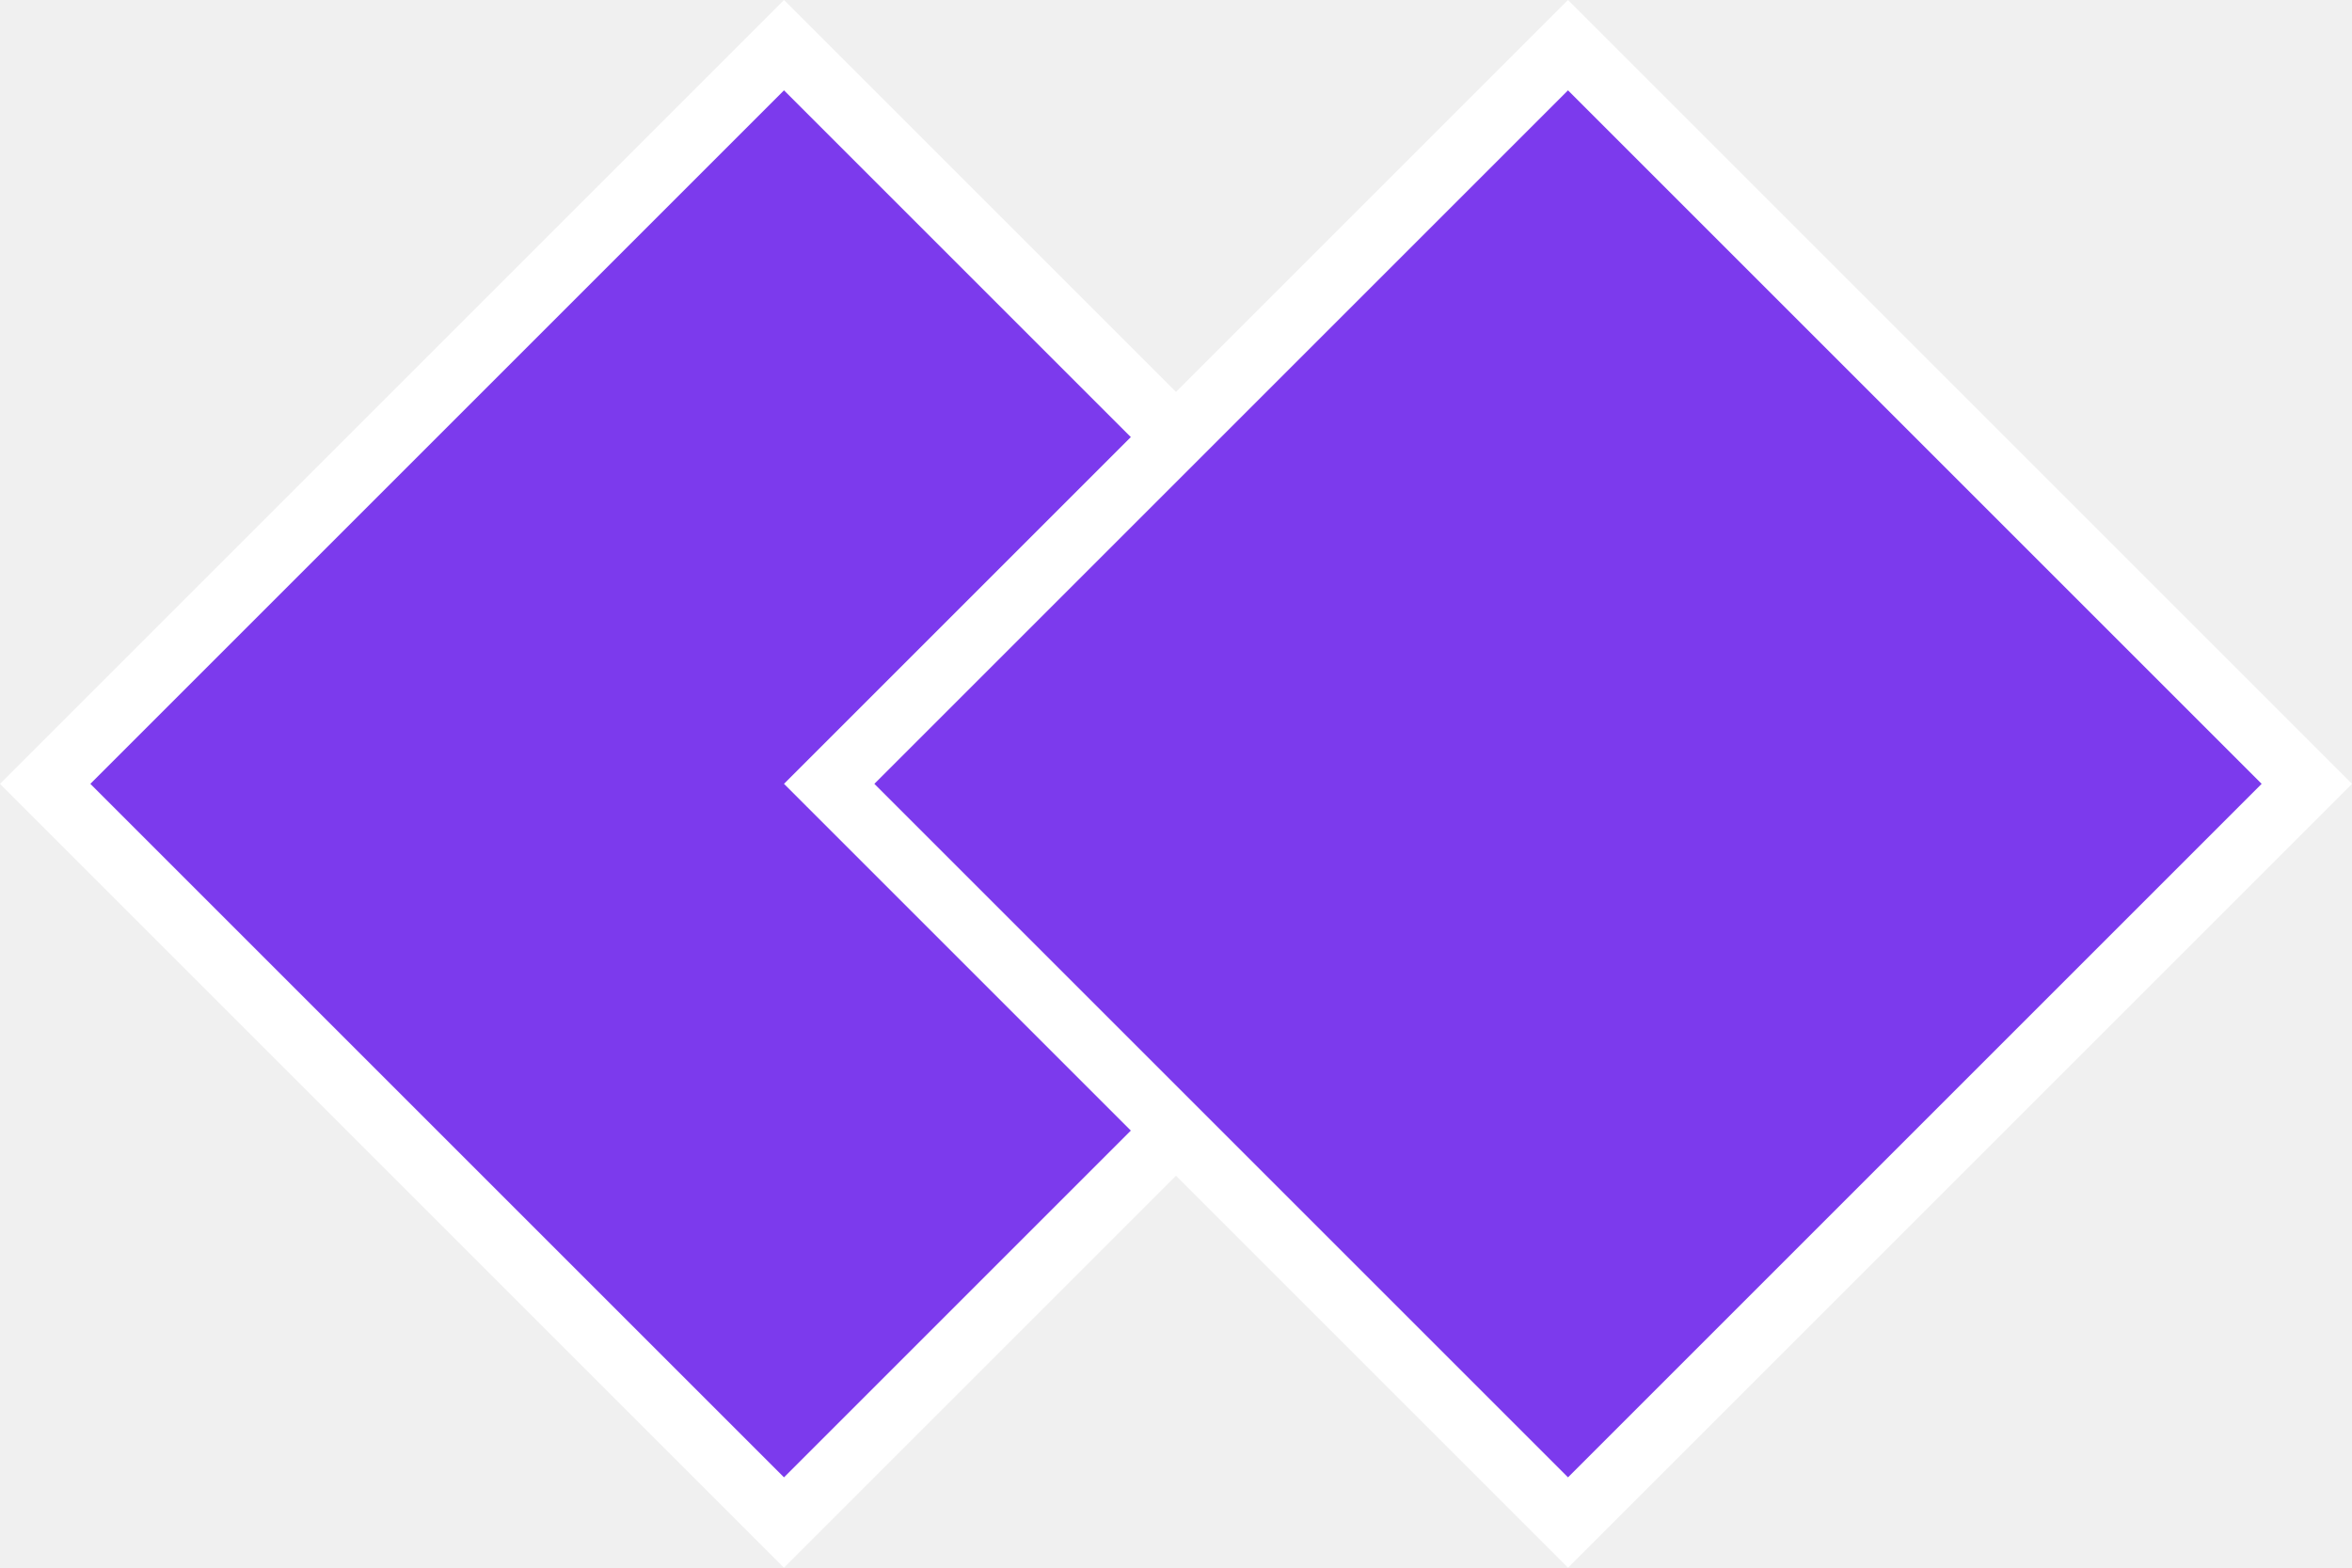
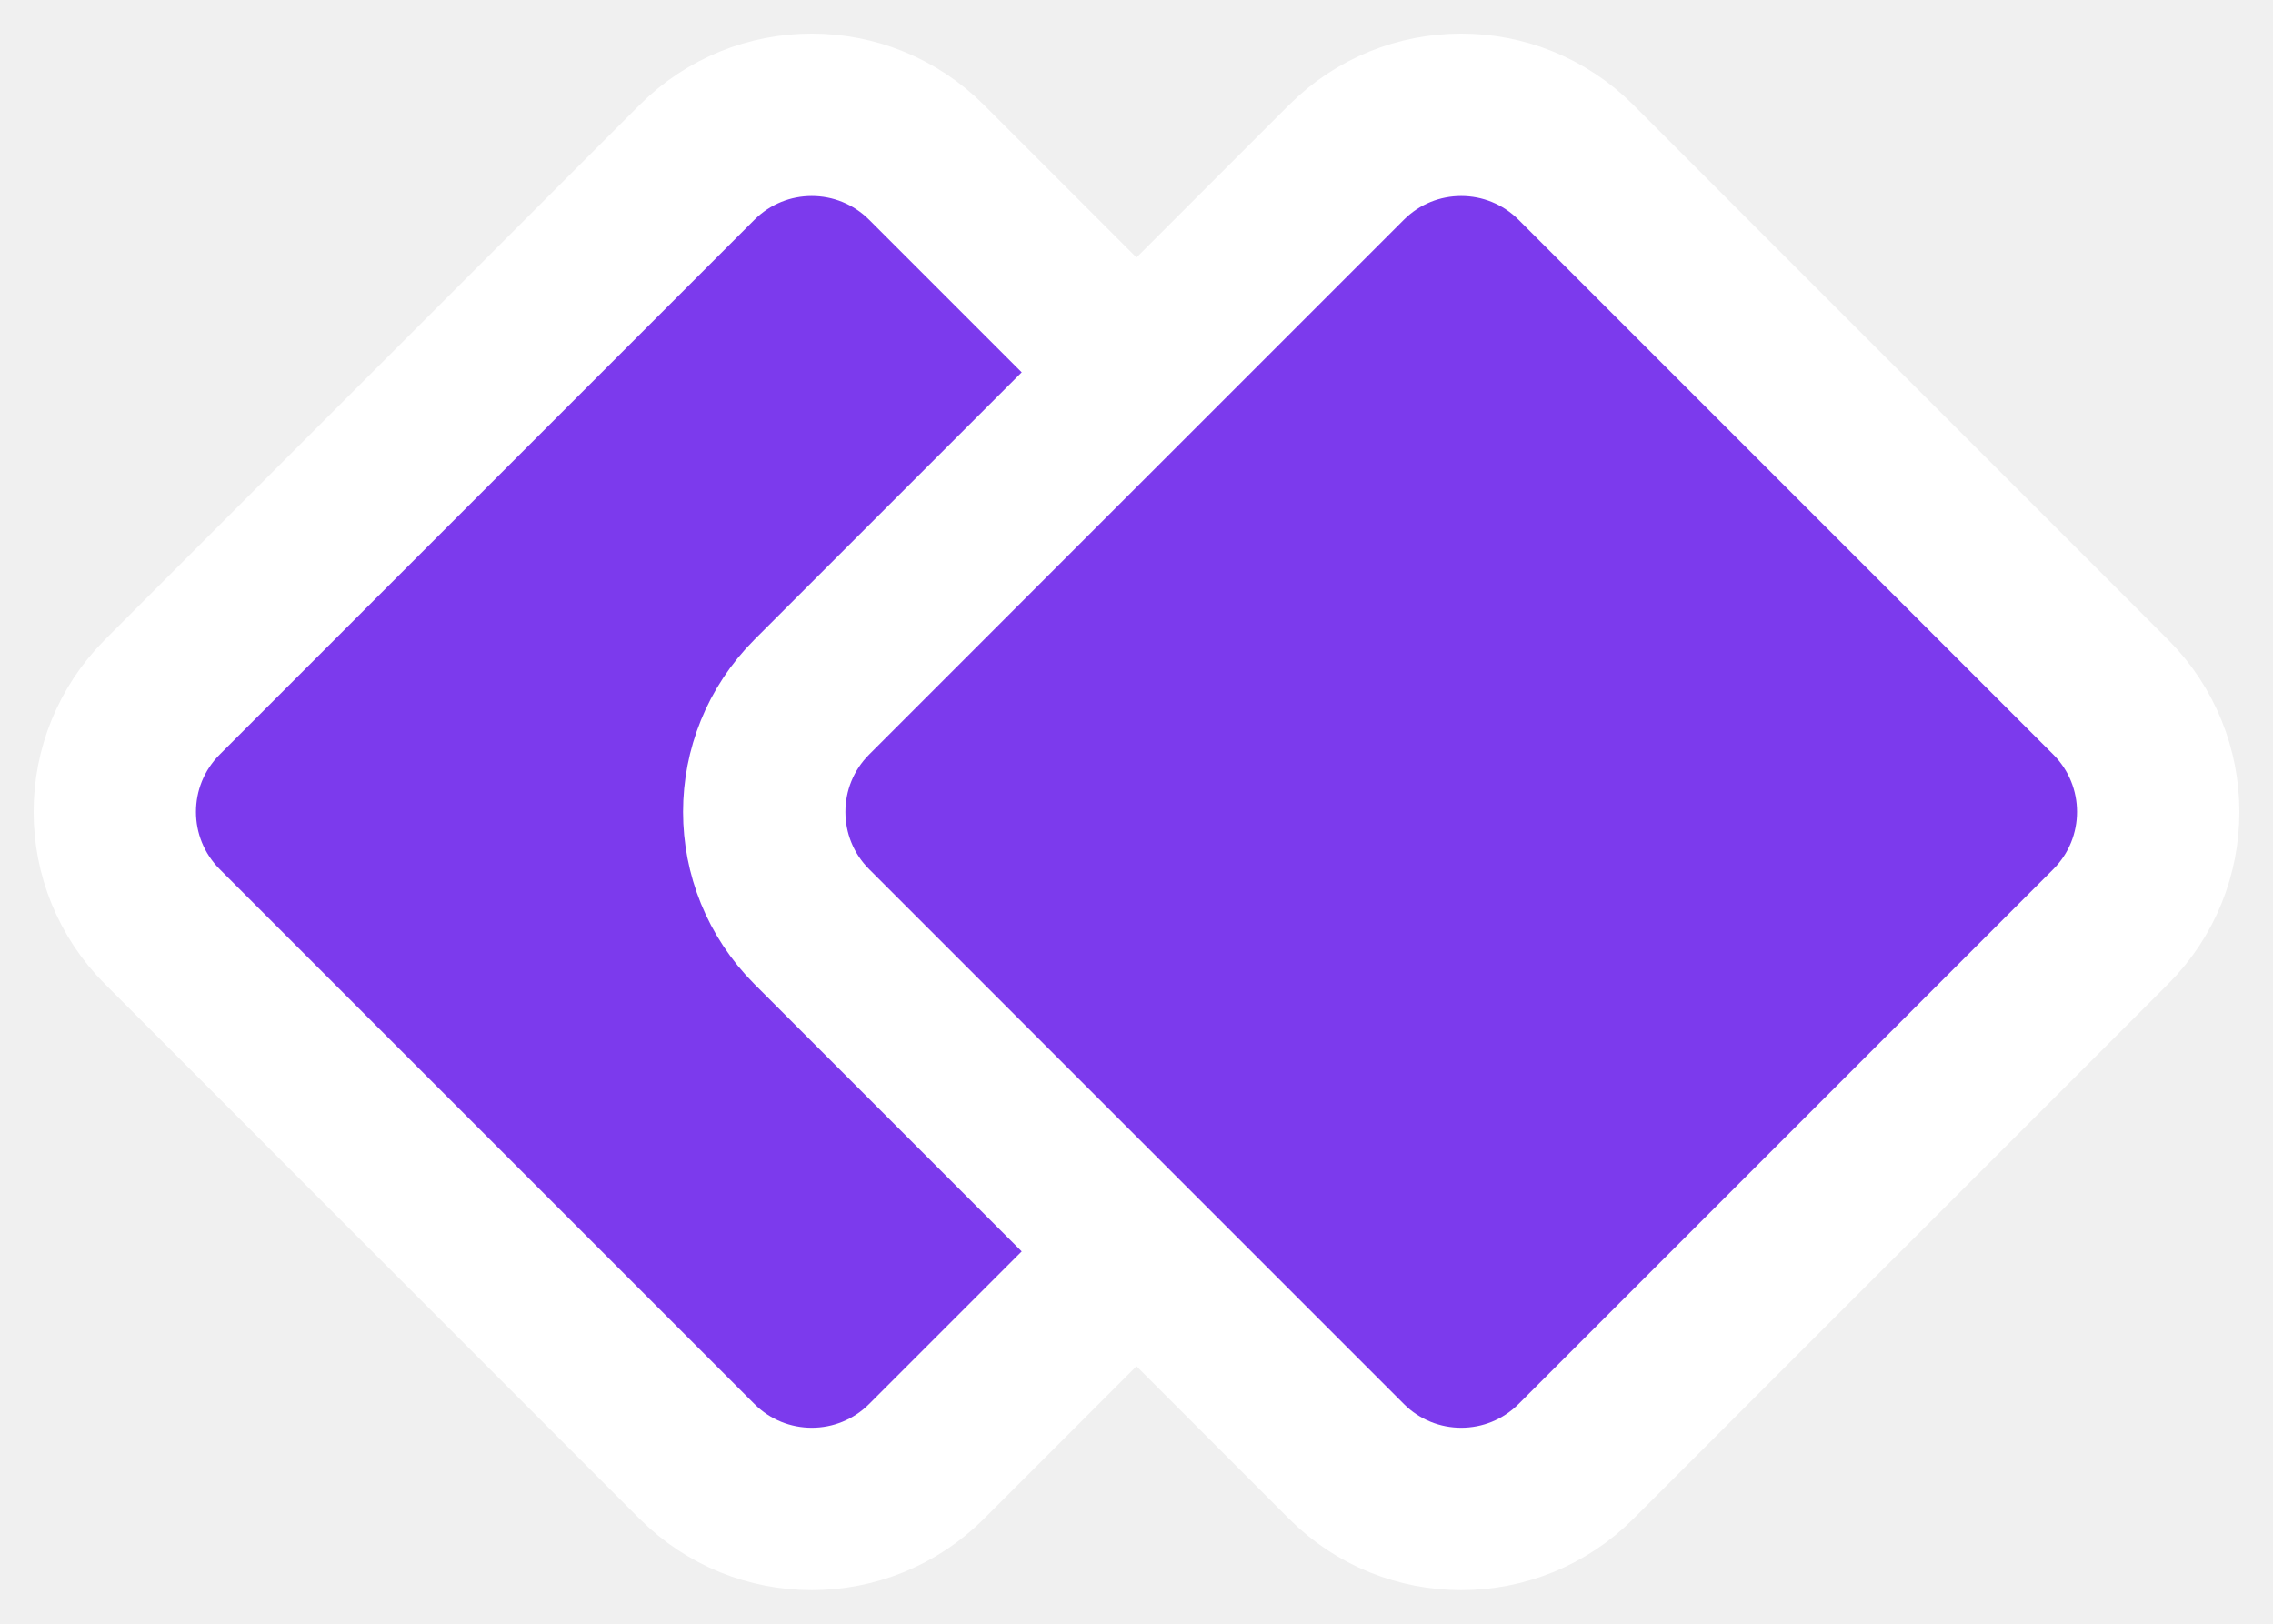
- <svg xmlns="http://www.w3.org/2000/svg" width="24" height="16" viewBox="0 0 24 16" fill="none">
-   <path d="M0.461 8L8 0.461L15.539 8L8 15.539L0.461 8Z" fill="#7C3AED" stroke="white" stroke-width="0.652" />
-   <path d="M8.461 8L16 0.461L23.539 8L16 15.539L8.461 8Z" fill="#7C3AED" stroke="white" stroke-width="0.652" />
+ <svg xmlns="http://www.w3.org/2000/svg" width="28" height="20" viewBox="0 0 28 20" fill="none">
+   <path d="M11.414 2C10.633 1.219 9.367 1.219 8.586 2L2 8.586C1.219 9.367 1.219 10.633 2 11.414L8.586 18C9.367 18.781 10.633 18.781 11.414 18L18 11.414C18.781 10.633 18.781 9.367 18 8.586L11.414 2Z" fill="#7C3AED" stroke="white" stroke-width="2" />
+   <path d="M19.414 2C18.633 1.219 17.367 1.219 16.586 2L10 8.586C9.219 9.367 9.219 10.633 10 11.414L16.586 18C17.367 18.781 18.633 18.781 19.414 18L26 11.414C26.781 10.633 26.781 9.367 26 8.586L19.414 2Z" fill="#7C3AED" stroke="white" stroke-width="2" />
</svg>
